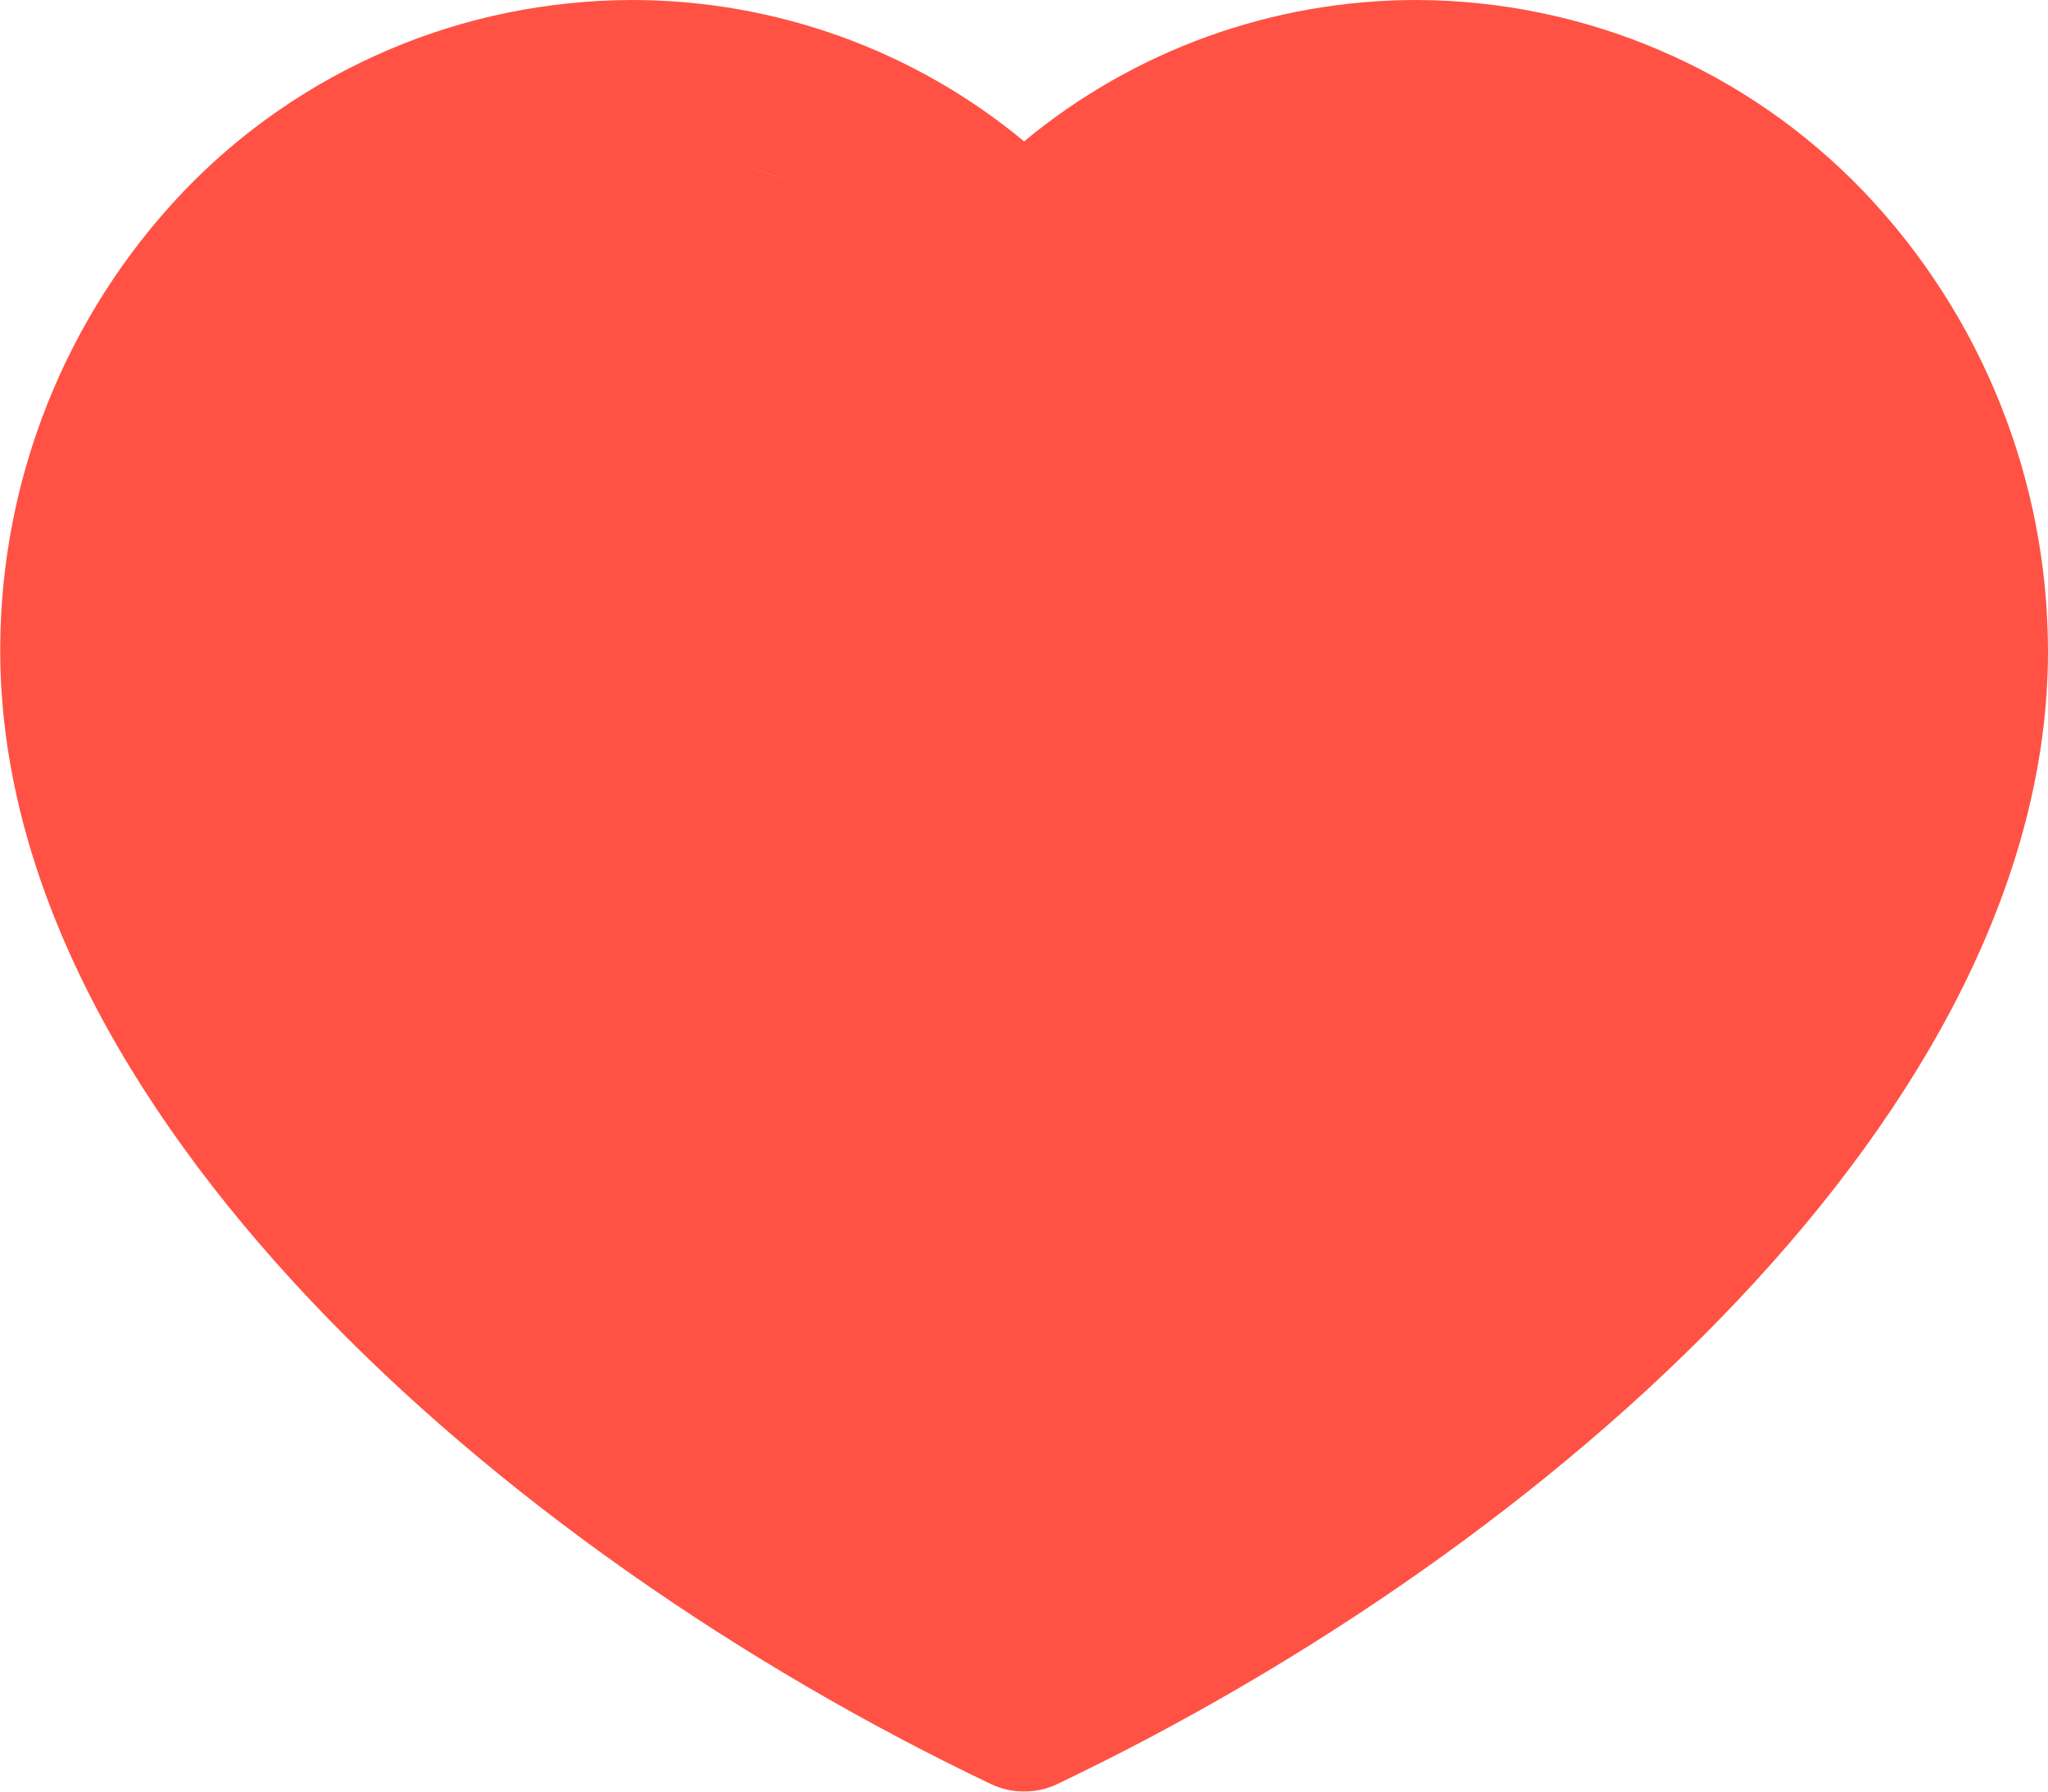
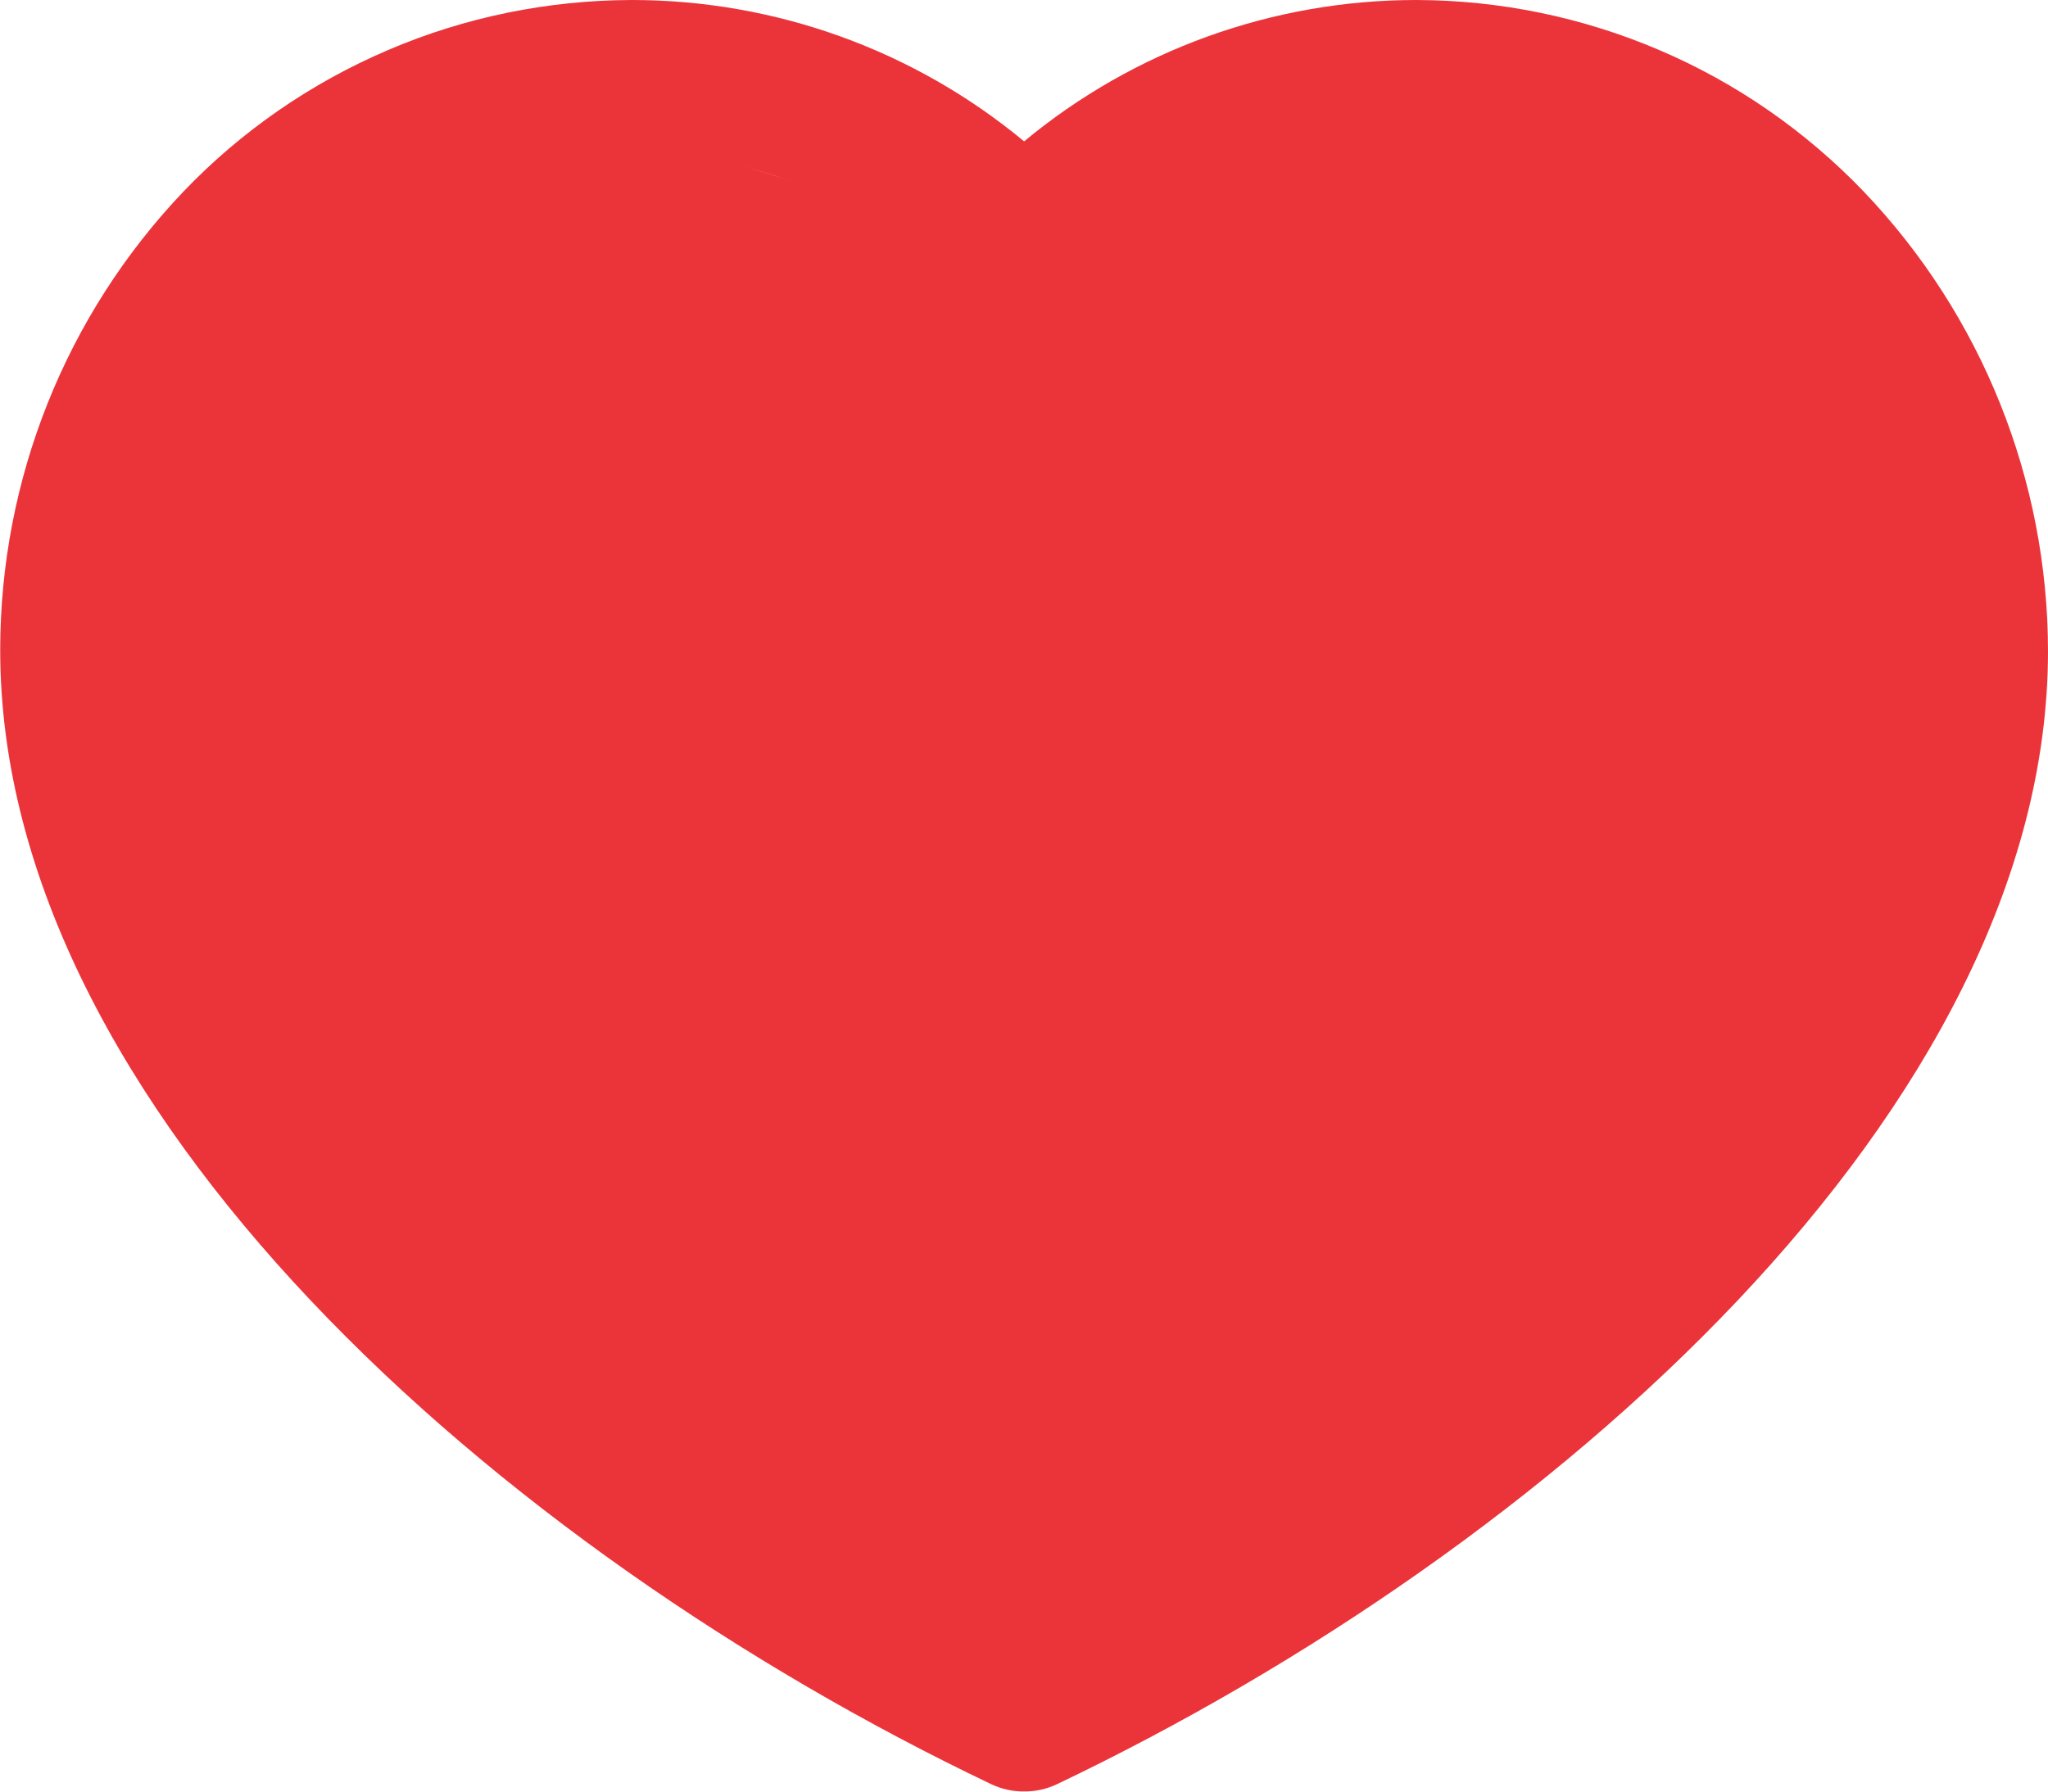
<svg xmlns="http://www.w3.org/2000/svg" width="20.002" height="17.5" viewBox="0 0 20.002 17.5" fill="none">
-   <path d="M10.002 16.25C13.501 14.25 19.752 9.5 19.002 5.749C18.252 2 15.251 -0.999 10.002 2.75C7.751 1.5 2.952 -0.1 1.751 3.501C0.251 8.001 4.002 14.751 10.002 16.25Z" fill="#FF5244">
+   <path d="M10.002 16.25C13.501 14.25 19.752 9.5 19.002 5.749C18.252 2 15.251 -0.999 10.002 2.75C7.751 1.5 2.952 -0.1 1.751 3.501C0.251 8.001 4.002 14.751 10.002 16.25Z" fill="#EB343A">
</path>
-   <path d="M13.832 0C14.648 0.002 15.456 0.168 16.208 0.49C16.958 0.81 17.636 1.281 18.202 1.871C19.356 3.08 20 4.688 20.002 6.36C20.002 10.82 15.142 15.131 10.322 17.43C10.222 17.477 10.112 17.502 10.002 17.5C9.892 17.502 9.782 17.477 9.682 17.43C4.862 15.131 0.002 10.82 0.002 6.351C0.002 4.683 0.642 3.078 1.792 1.871C2.358 1.279 3.038 0.81 3.792 0.488C4.544 0.166 5.354 0.002 6.172 0C7.57 0 8.926 0.488 10.002 1.381C11.078 0.488 12.434 0 13.832 0ZM10.002 15.92C5.852 13.85 1.502 10.05 1.502 6.351C1.502 5.07 1.992 3.84 2.872 2.91C3.298 2.464 3.81 2.109 4.378 1.866C4.944 1.624 5.556 1.5 6.172 1.5C6.79 1.498 7.402 1.624 7.97 1.867C8.536 2.112 9.048 2.471 9.472 2.921C9.614 3.061 9.802 3.141 10.002 3.15C10.18 3.14 10.35 3.077 10.492 2.97L10.552 2.91C10.976 2.464 11.488 2.111 12.052 1.867C12.618 1.626 13.226 1.5 13.842 1.5C14.458 1.5 15.068 1.626 15.634 1.871C16.2 2.114 16.71 2.471 17.132 2.921C18.01 3.847 18.5 5.073 18.502 6.351C18.502 10.05 14.152 13.85 10.002 15.92Z" fill-rule="evenodd" fill="#FF5244">
+   <path d="M13.832 0C14.648 0.002 15.456 0.168 16.208 0.49C16.958 0.81 17.636 1.281 18.202 1.871C19.356 3.08 20 4.688 20.002 6.36C20.002 10.82 15.142 15.131 10.322 17.43C10.222 17.477 10.112 17.502 10.002 17.5C9.892 17.502 9.782 17.477 9.682 17.43C4.862 15.131 0.002 10.82 0.002 6.351C0.002 4.683 0.642 3.078 1.792 1.871C2.358 1.279 3.038 0.81 3.792 0.488C4.544 0.166 5.354 0.002 6.172 0C7.57 0 8.926 0.488 10.002 1.381C11.078 0.488 12.434 0 13.832 0ZM10.002 15.92C5.852 13.85 1.502 10.05 1.502 6.351C1.502 5.07 1.992 3.84 2.872 2.91C3.298 2.464 3.81 2.109 4.378 1.866C4.944 1.624 5.556 1.5 6.172 1.5C6.79 1.498 7.402 1.624 7.97 1.867C8.536 2.112 9.048 2.471 9.472 2.921C9.614 3.061 9.802 3.141 10.002 3.15C10.18 3.14 10.35 3.077 10.492 2.97L10.552 2.91C10.976 2.464 11.488 2.111 12.052 1.867C12.618 1.626 13.226 1.5 13.842 1.5C14.458 1.5 15.068 1.626 15.634 1.871C16.2 2.114 16.71 2.471 17.132 2.921C18.01 3.847 18.5 5.073 18.502 6.351C18.502 10.05 14.152 13.85 10.002 15.92Z" fill-rule="evenodd" fill="#EB343A">
</path>
</svg>
